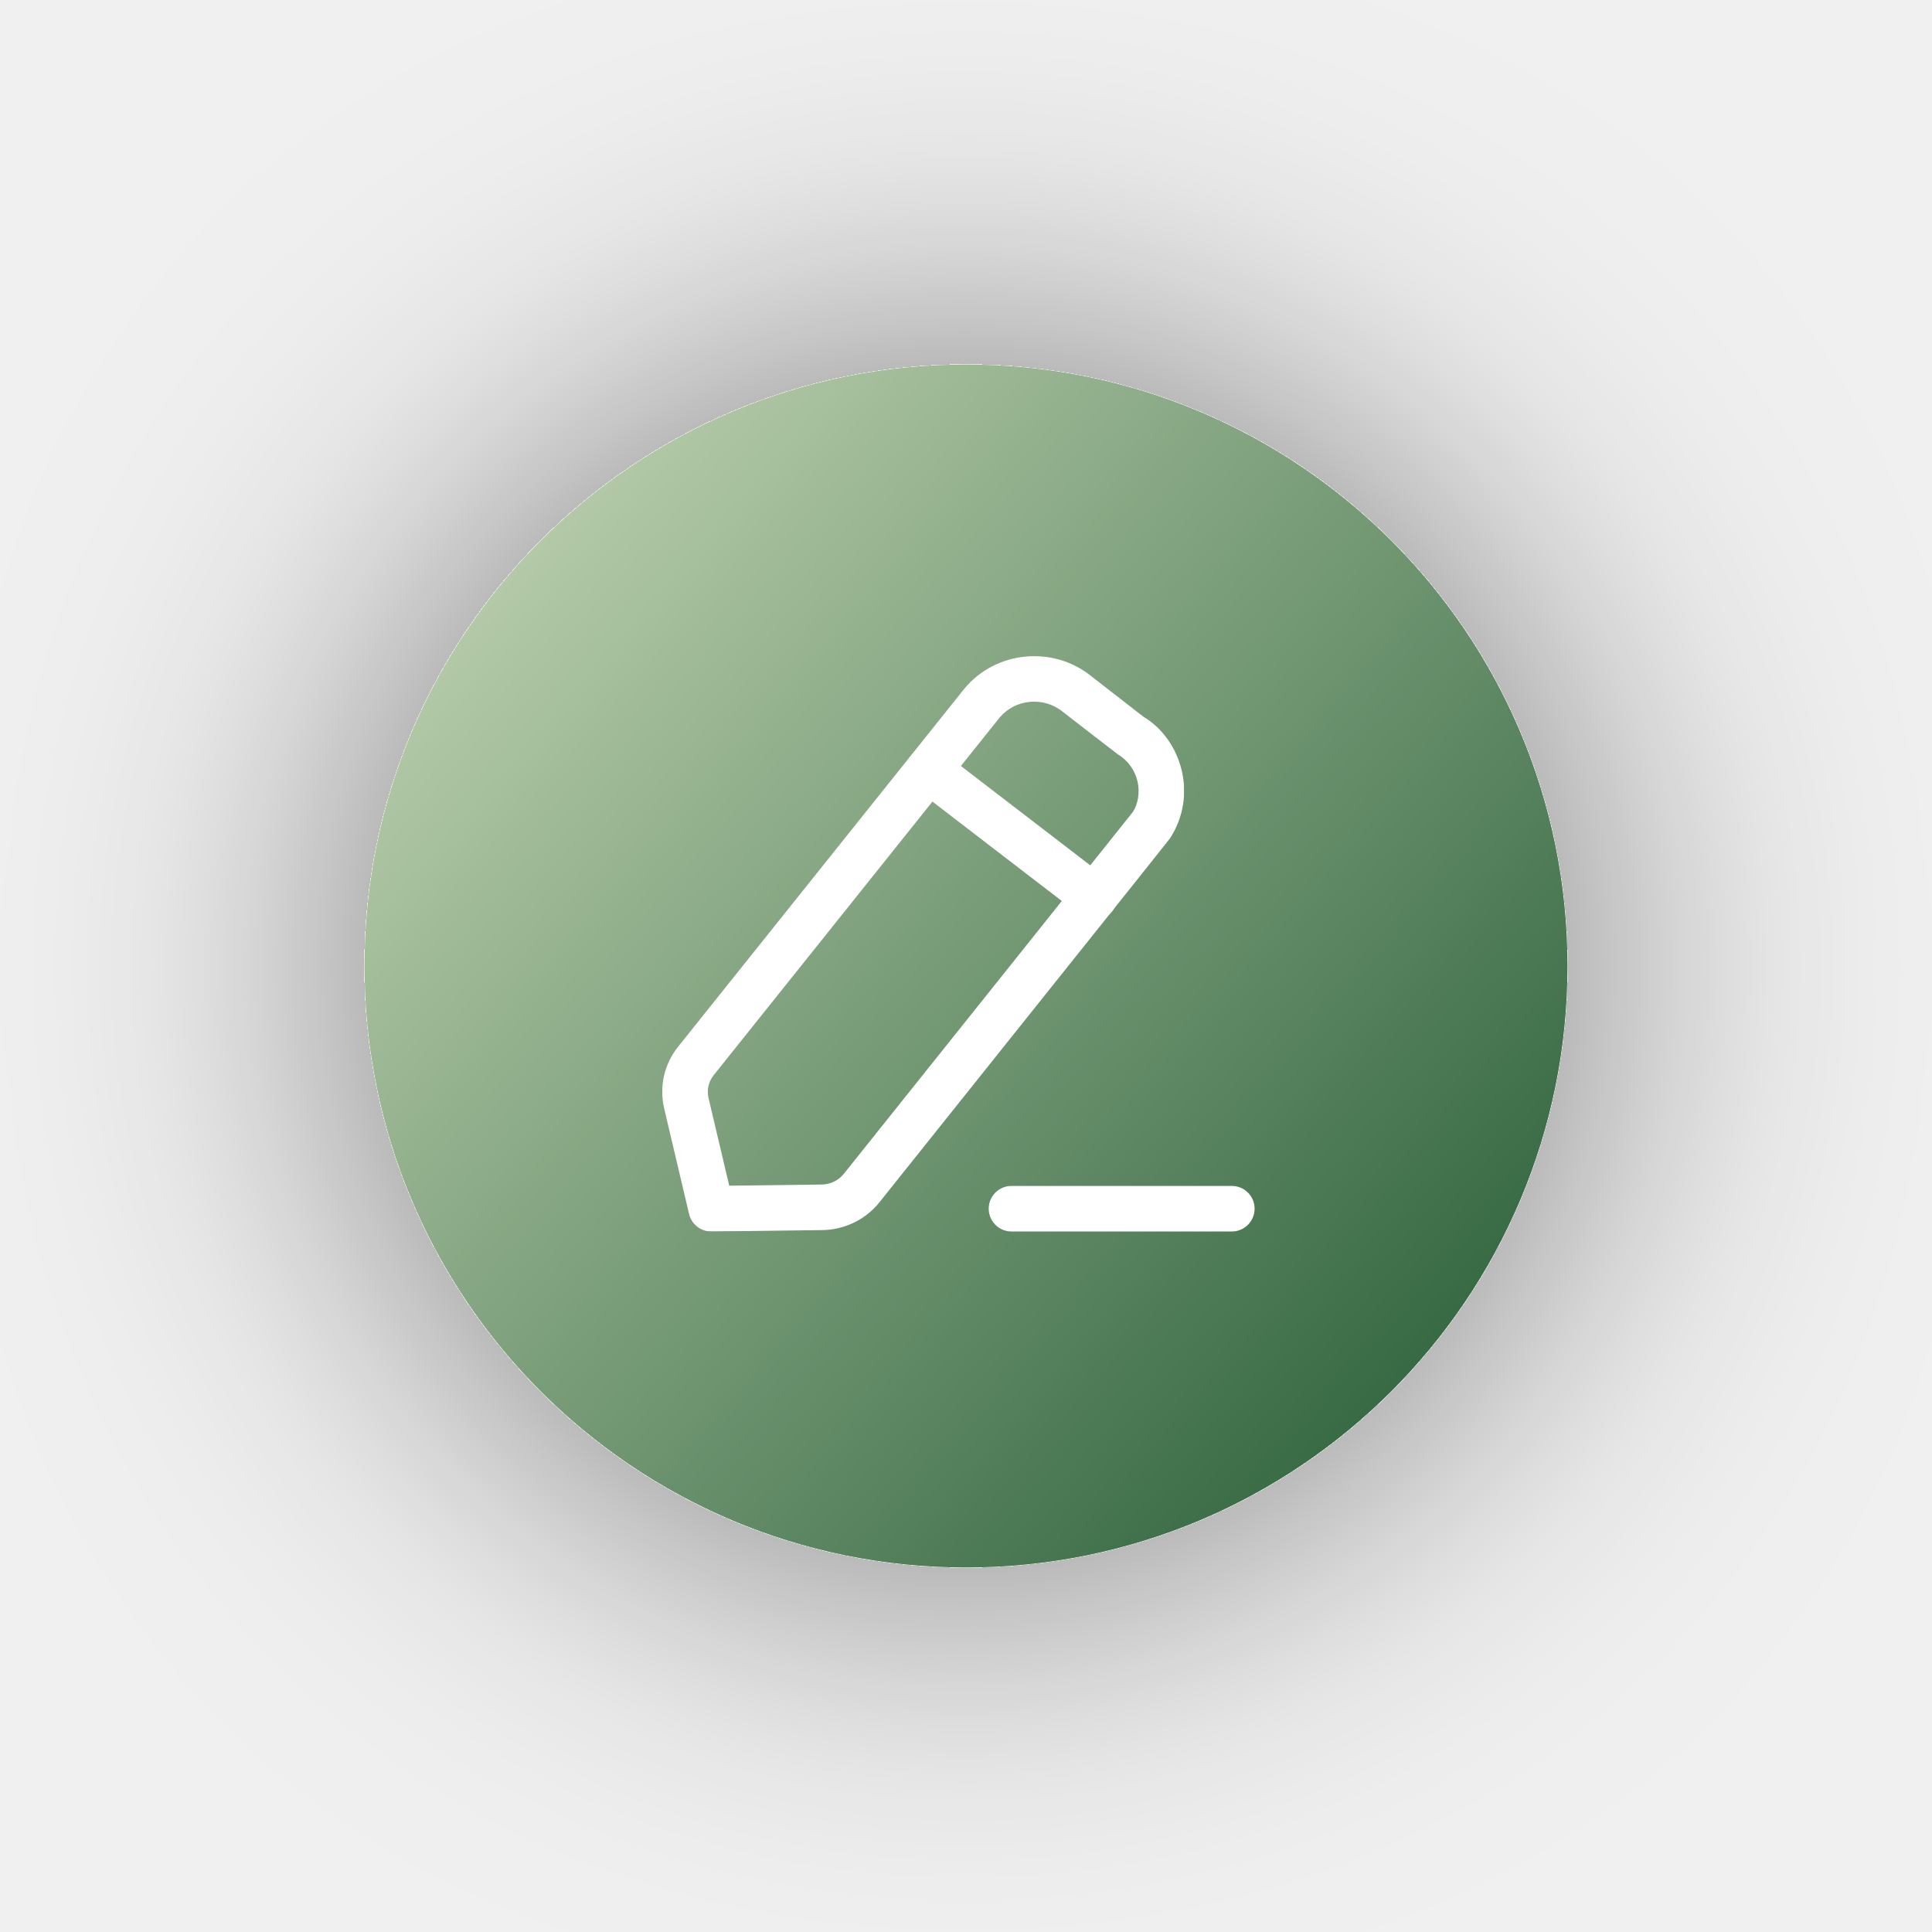
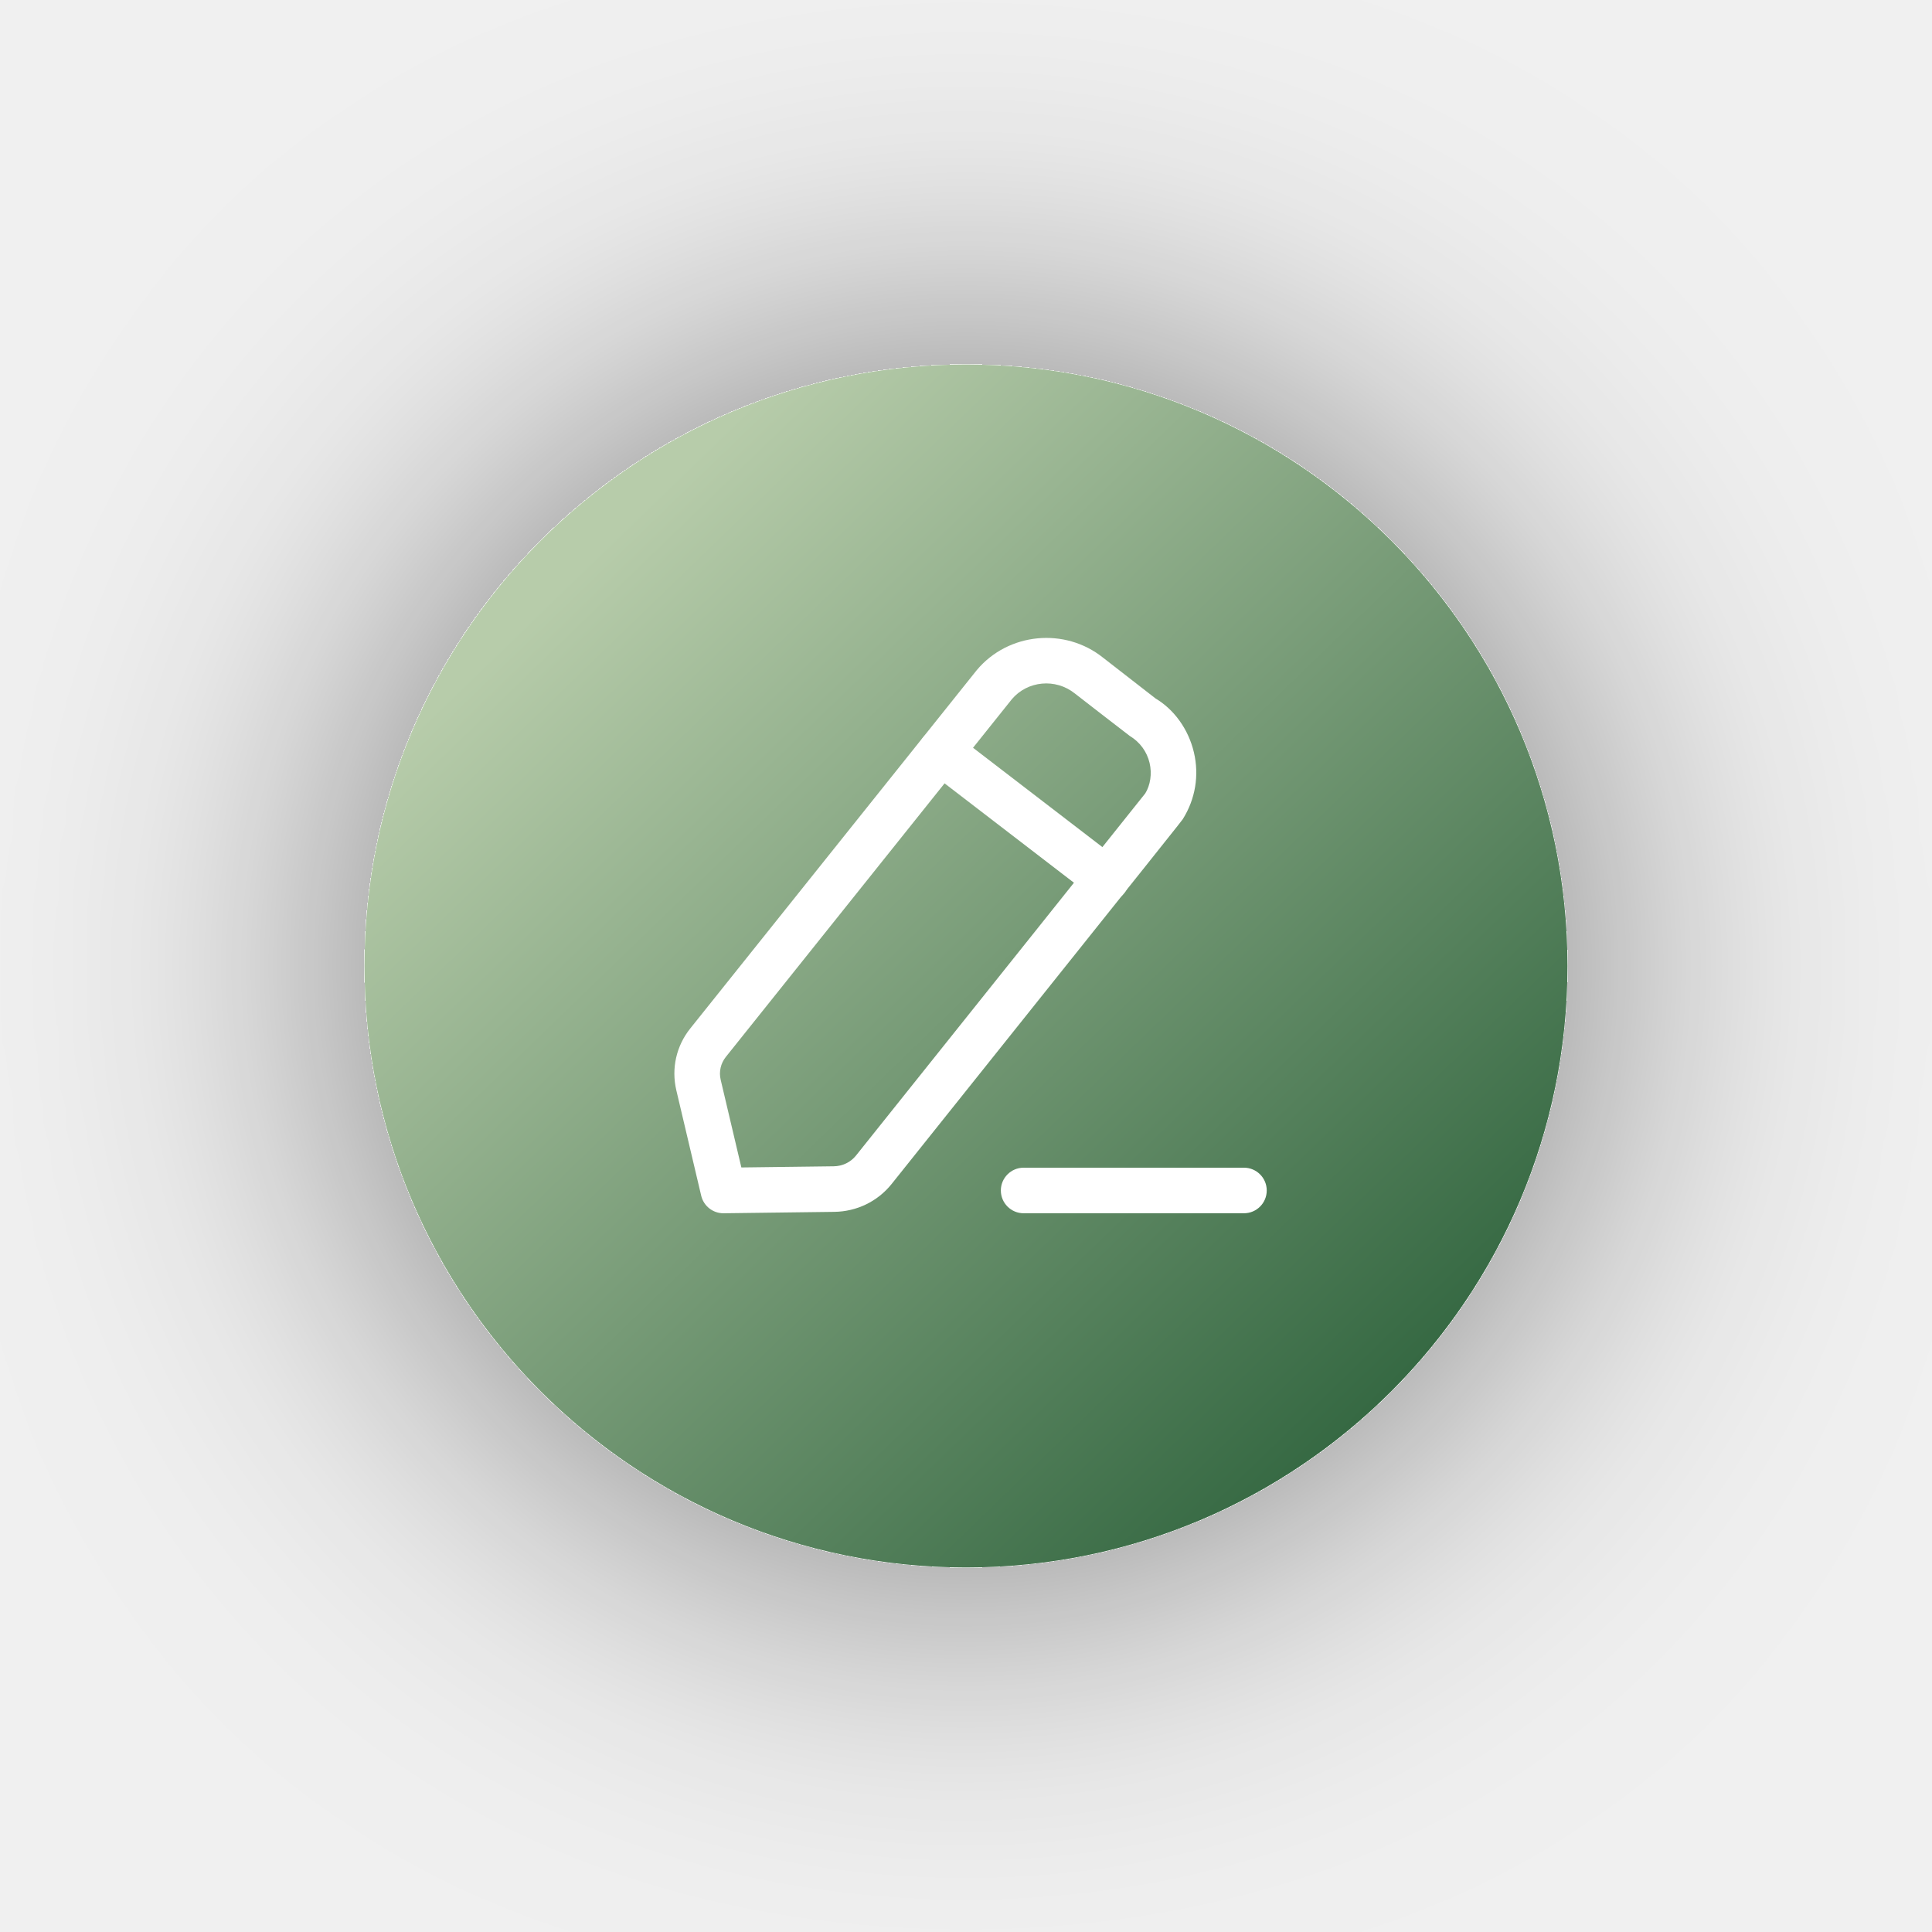
<svg xmlns="http://www.w3.org/2000/svg" width="106" height="106" viewBox="0 0 106 106" fill="none">
-   <g filter="url(#filter0_d_55_29481)">
-     <circle cx="53" cy="53" r="33" fill="url(#paint0_linear_55_29481)" />
-     <path fill-rule="evenodd" clip-rule="evenodd" d="M67.584 67.566H55.496C54.806 67.566 54.246 67.006 54.246 66.316C54.246 65.626 54.806 65.066 55.496 65.066H67.584C68.274 65.066 68.834 65.626 68.834 66.316C68.834 67.006 68.274 67.566 67.584 67.566Z" fill="white" />
-     <mask id="mask0_55_29481" style="mask-type:luminance" maskUnits="userSpaceOnUse" x="36" y="36" width="29" height="32">
-       <path fill-rule="evenodd" clip-rule="evenodd" d="M36.334 36.001H64.968V67.566H36.334V36.001Z" fill="white" />
-     </mask>
-     <g mask="url(#mask0_55_29481)">
-       <path fill-rule="evenodd" clip-rule="evenodd" d="M54.851 39.362L39.159 58.987C38.874 59.343 38.769 59.803 38.874 60.245L40.009 65.053L45.074 64.99C45.556 64.985 46.001 64.77 46.296 64.403C51.658 57.695 61.879 44.905 62.169 44.53C62.443 44.087 62.549 43.46 62.406 42.857C62.259 42.238 61.874 41.713 61.319 41.378C61.201 41.297 58.393 39.117 58.306 39.048C57.249 38.202 55.708 38.348 54.851 39.362ZM39.023 67.567C38.444 67.567 37.941 67.17 37.806 66.605L36.441 60.82C36.159 59.622 36.439 58.385 37.208 57.425L52.908 37.788C52.914 37.782 52.919 37.773 52.926 37.767C54.648 35.708 57.761 35.405 59.861 37.09C59.944 37.155 62.733 39.322 62.733 39.322C63.746 39.925 64.538 41.003 64.838 42.28C65.136 43.543 64.919 44.847 64.224 45.948C64.173 46.03 64.128 46.1 48.248 65.967C47.483 66.92 46.336 67.475 45.104 67.49L39.039 67.567H39.023Z" fill="white" />
-     </g>
-     <path fill-rule="evenodd" clip-rule="evenodd" d="M60.04 50.475C59.773 50.475 59.506 50.39 59.278 50.217L50.191 43.237C49.645 42.817 49.541 42.033 49.961 41.483C50.383 40.937 51.166 40.835 51.715 41.255L60.803 48.233C61.35 48.653 61.453 49.438 61.031 49.987C60.786 50.307 60.415 50.475 60.04 50.475Z" fill="white" />
+   <g filter="url(#filter0_d_139_17424)">
+     <circle cx="53" cy="53" r="33" fill="url(#paint0_linear_139_17424)" />
  </g>
+   <path fill-rule="evenodd" clip-rule="evenodd" d="M68.25 66.566H56.162C55.472 66.566 54.912 66.006 54.912 65.316C54.912 64.626 55.472 64.066 56.162 64.066H68.25C68.94 64.066 69.5 64.626 69.5 65.316C69.5 66.006 68.94 66.566 68.25 66.566Z" fill="white" />
+   <path fill-rule="evenodd" clip-rule="evenodd" d="M55.517 38.361L39.825 57.986C39.541 58.343 39.435 58.803 39.541 59.244L40.675 64.053L45.74 63.989C46.222 63.984 46.667 63.769 46.962 63.403C52.324 56.694 62.545 43.904 62.836 43.529C63.109 43.086 63.215 42.459 63.072 41.856C62.925 41.238 62.541 40.713 61.986 40.378C61.867 40.296 59.059 38.116 58.972 38.048C57.916 37.201 56.374 37.348 55.517 38.361ZM39.689 66.566C39.111 66.566 38.607 66.169 38.472 65.604L37.107 59.819C36.825 58.621 37.105 57.384 37.874 56.424L53.574 36.788C53.581 36.781 53.586 36.773 53.592 36.766C55.314 34.708 58.427 34.404 60.527 36.089C60.611 36.154 63.399 38.321 63.399 38.321C64.412 38.924 65.204 40.003 65.504 41.279C65.802 42.543 65.585 43.846 64.891 44.948C64.839 45.029 64.794 45.099 48.914 64.966C48.149 65.919 47.002 66.474 45.77 66.489L39.706 66.566H39.689Z" fill="white" />
+   <path fill-rule="evenodd" clip-rule="evenodd" d="M60.706 49.474C60.439 49.474 60.172 49.389 59.944 49.216L50.857 42.236C50.311 41.816 50.207 41.033 50.627 40.483C51.049 39.936 51.832 39.834 52.381 40.255L61.469 47.233C62.016 47.653 62.119 48.438 61.697 48.986C61.452 49.306 61.081 49.474 60.706 49.474Z" fill="white" />
  <defs>
-     <filter id="filter0_d_55_29481" x="0" y="0" width="106" height="106" filterUnits="userSpaceOnUse" color-interpolation-filters="sRGB">
+     <filter id="filter0_d_139_17424" x="0" y="0" width="106" height="106" filterUnits="userSpaceOnUse" color-interpolation-filters="sRGB">
      <feFlood flood-opacity="0" result="BackgroundImageFix" />
      <feColorMatrix in="SourceAlpha" type="matrix" values="0 0 0 0 0 0 0 0 0 0 0 0 0 0 0 0 0 0 127 0" result="hardAlpha" />
      <feOffset />
      <feGaussianBlur stdDeviation="10" />
      <feComposite in2="hardAlpha" operator="out" />
      <feColorMatrix type="matrix" values="0 0 0 0 0 0 0 0 0 0 0 0 0 0 0 0 0 0 0.5 0" />
-       <feBlend mode="normal" in2="BackgroundImageFix" result="effect1_dropShadow_55_29481" />
-       <feBlend mode="normal" in="SourceGraphic" in2="effect1_dropShadow_55_29481" result="shape" />
+       <feBlend mode="normal" in2="BackgroundImageFix" result="effect1_dropShadow_139_17424" />
+       <feBlend mode="normal" in="SourceGraphic" in2="effect1_dropShadow_139_17424" result="shape" />
    </filter>
-     <linearGradient id="paint0_linear_55_29481" x1="27.5" y1="29" x2="79.5" y2="74" gradientUnits="userSpaceOnUse">
+     <linearGradient id="paint0_linear_139_17424" x1="32.5" y1="30.5" x2="76.5" y2="76" gradientUnits="userSpaceOnUse">
      <stop stop-color="#B7CCAA" />
      <stop offset="1" stop-color="#366943" />
    </linearGradient>
  </defs>
</svg>
